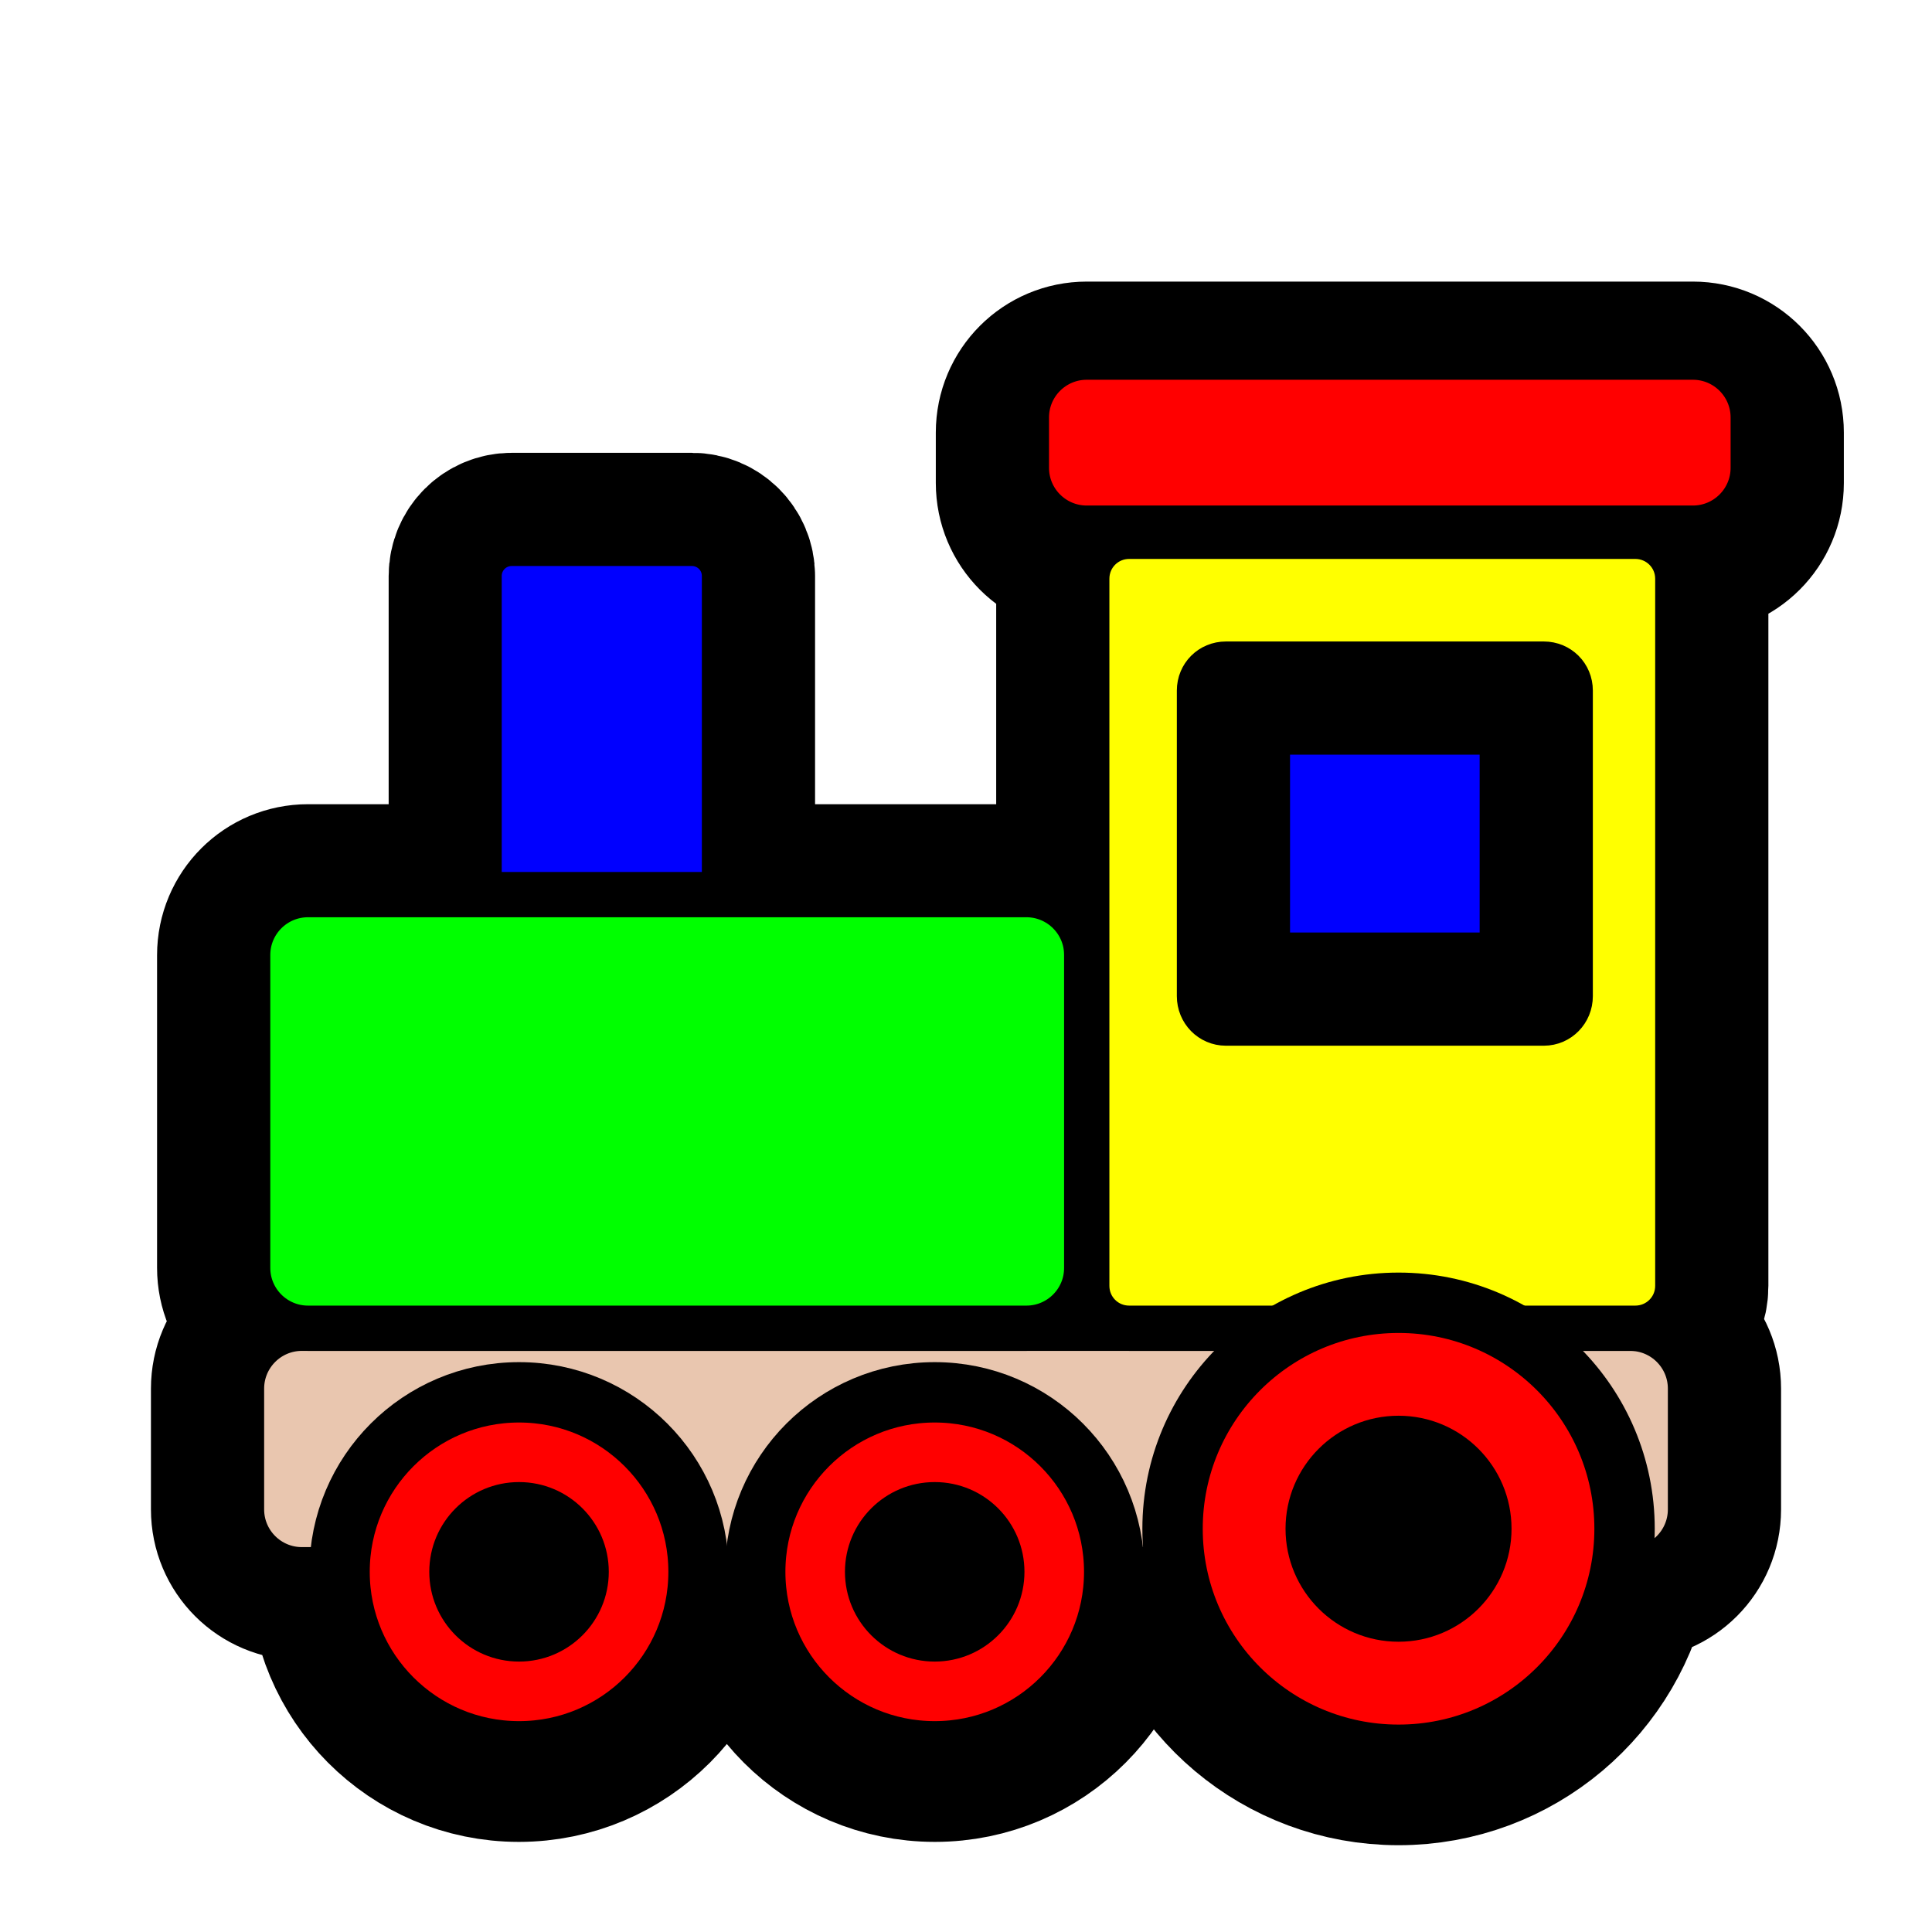
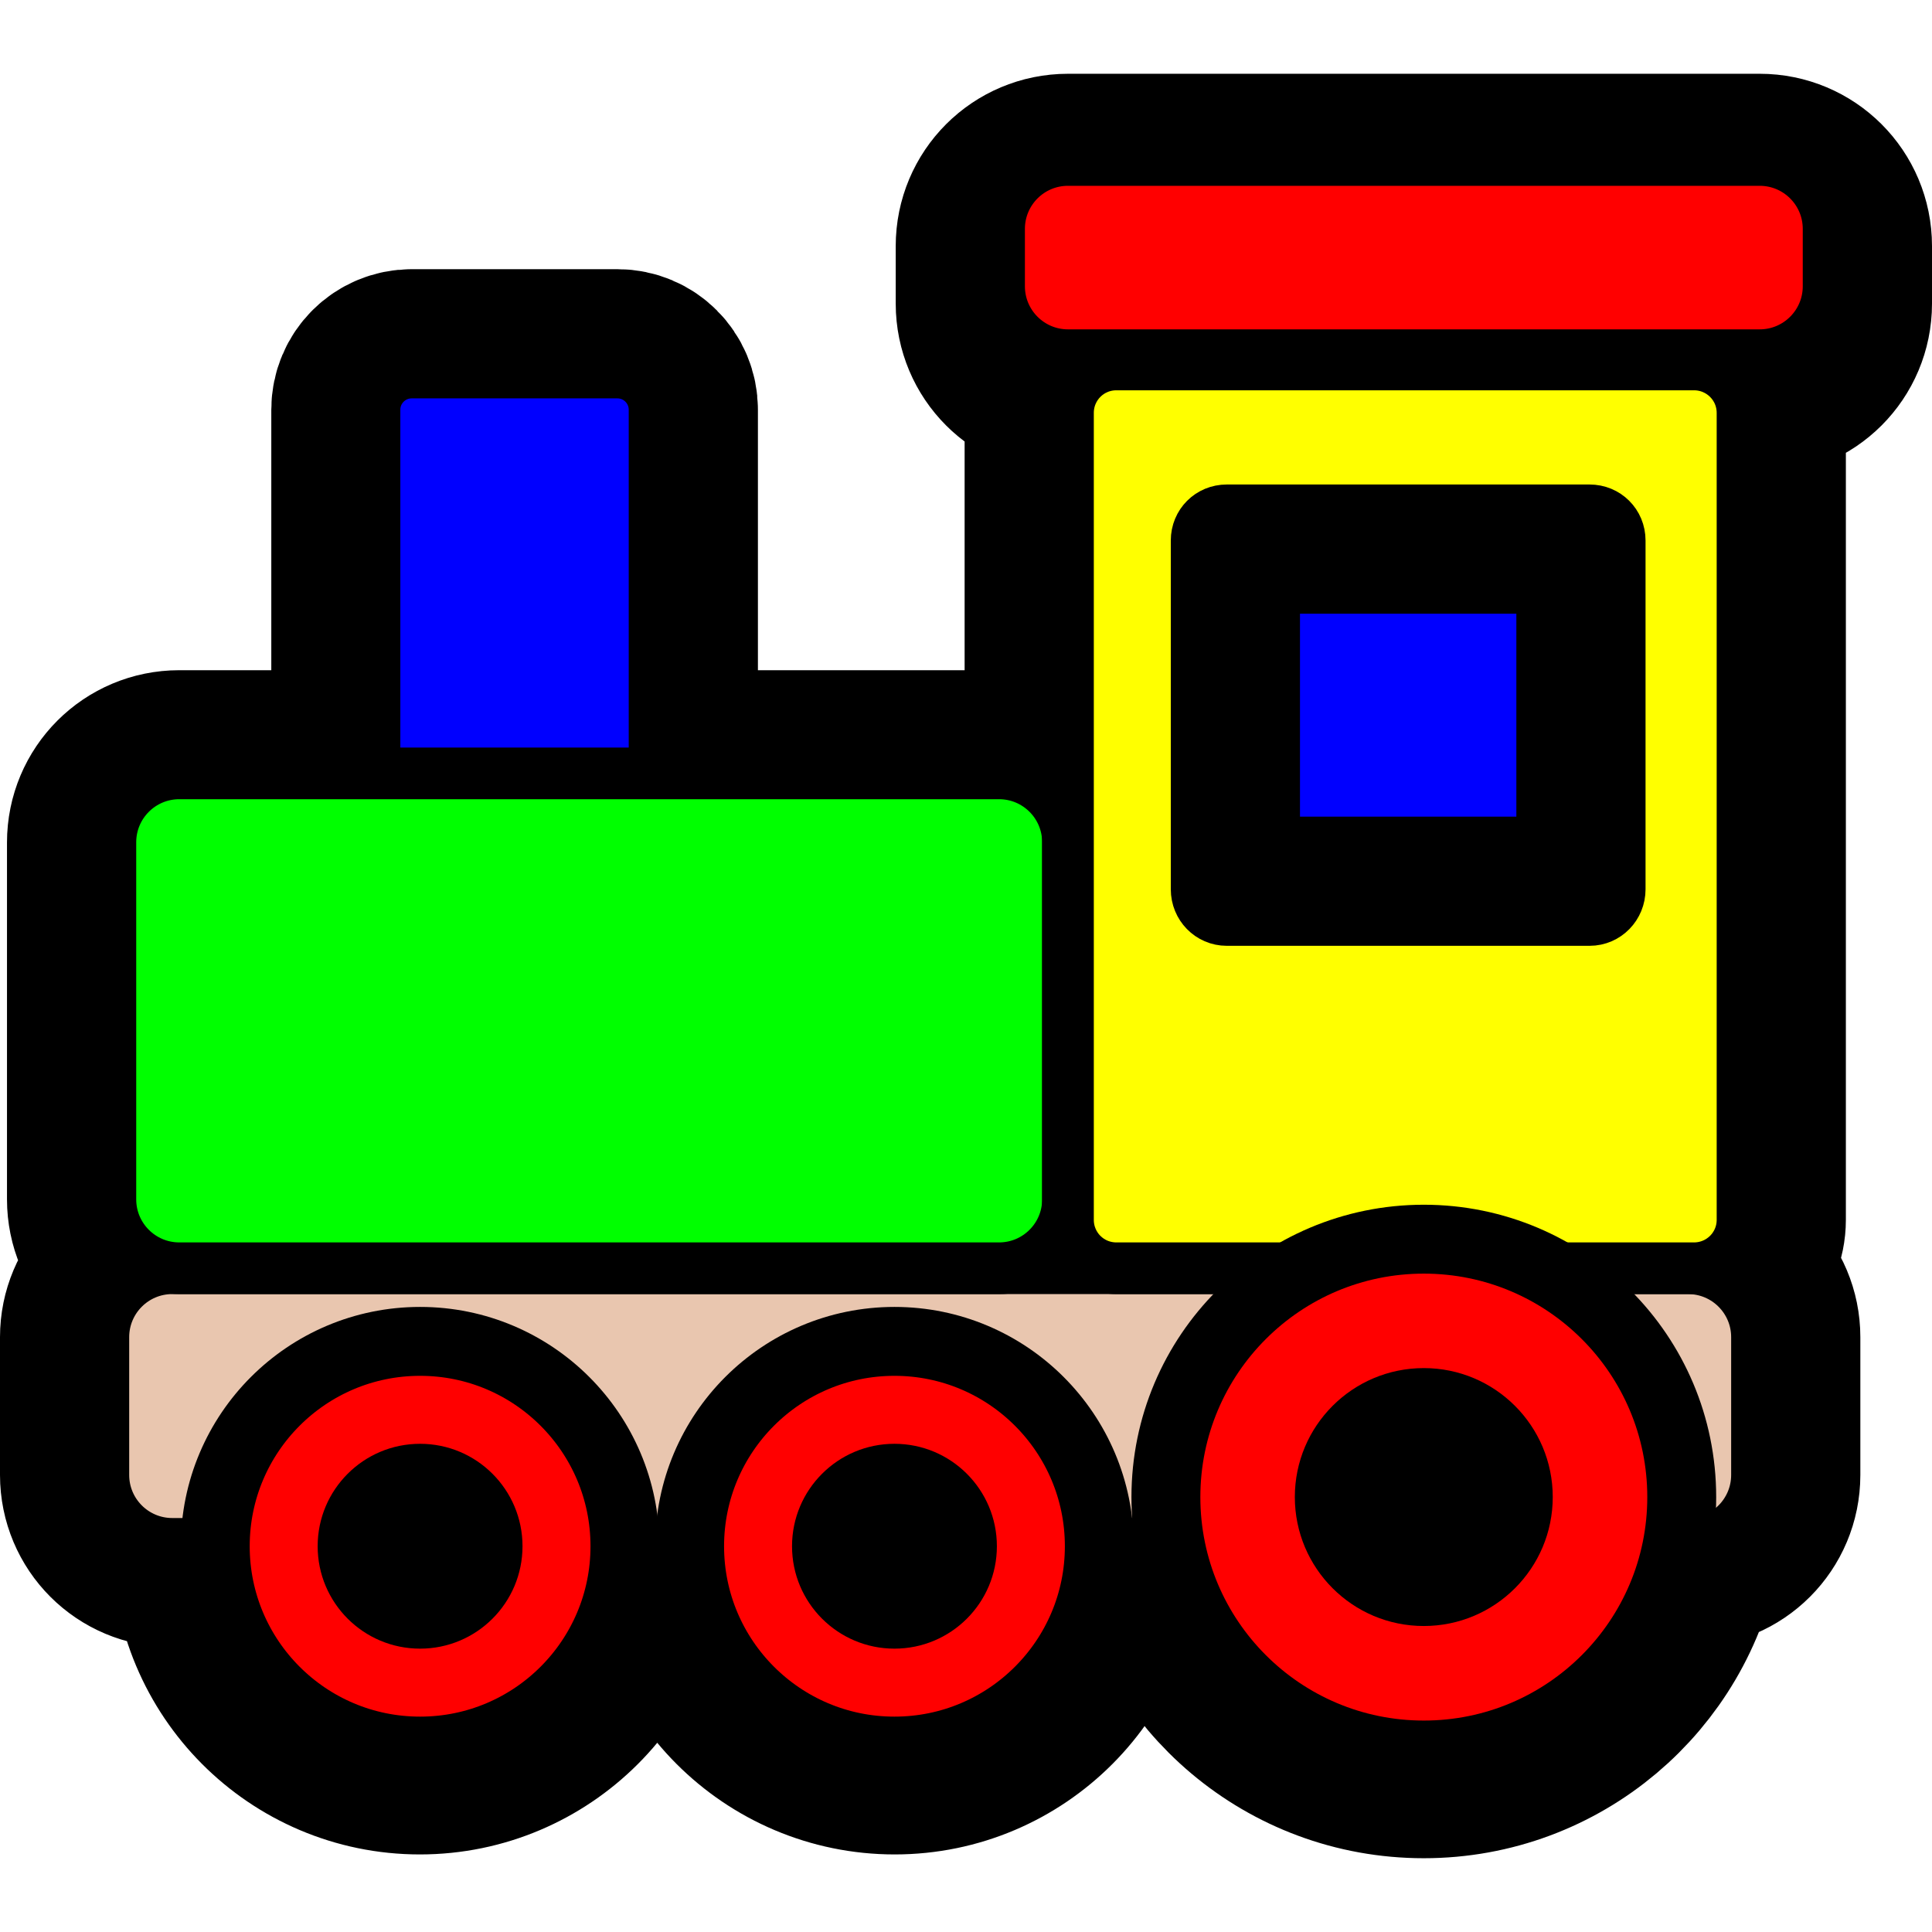
- <svg xmlns="http://www.w3.org/2000/svg" id="svg3977" viewBox="0 0 128 128" version="1.0">
-   <g id="layer1">
-     <path id="path2399" style="stroke-linejoin:round;fill-rule:evenodd;stroke:#000000;stroke-linecap:round;stroke-width:12;fill:#0000ff" d="m72 24.656c-2.216 0-4 1.784-4 4v3.344c0 2.216 1.784 4 4 4h1.25c-0.748 0.504-1.25 1.368-1.25 2.344v24.937c0-2.216-1.784-4-4-4h-20v-21.125c0-1.195-0.961-2.156-2.156-2.156h-11.938c-1.195 0-2.156 0.961-2.156 2.156v21.125h-11.344c-2.216 0-4 1.784-4 4v20.719c0 2.216 1.784 4 4 4h-0.406c-2.216 0-4 1.784-4 4v8c0 2.22 1.784 4 4 4h2.5v0.12c0 6.57 5.31 11.91 11.875 11.91s11.906-5.34 11.906-11.91c0-0.04 0.001-0.08 0-0.12h3.75v0.12c0 6.57 5.342 11.91 11.907 11.91 6.564 0 11.874-5.34 11.874-11.91 0-0.04 0.001-0.08 0-0.12h4.126c1.276 6.97 7.378 12.25 14.718 12.25s13.444-5.28 14.724-12.25h0.62c2.22 0 4-1.78 4-4v-8c0-2.216-1.78-4-4-4h0.34c1.56 0 2.82-1.251 2.82-2.812v-46.844c0-0.976-0.51-1.84-1.25-2.344h2.25c2.21 0 4-1.784 4-4v-3.344c0-2.216-1.79-4-4-4h-40.16z" />
-     <path id="path2397" style="stroke-linejoin:round;fill-rule:evenodd;stroke:#000000;stroke-linecap:round;stroke-width:12;fill:#0000ff" d="m81.219 44h21.061c0.98 0 1.75 0.77 1.75 1.75v20.25c0 0.98-0.77 1.781-1.75 1.781h-21.061c-0.98 0-1.75-0.801-1.75-1.781v-20.25c0-0.98 0.77-1.75 1.75-1.75z" />
-     <path id="path2395" style="stroke-linejoin:round;fill-rule:evenodd;stroke:#000000;stroke-linecap:round;stroke-width:12;fill:#0000ff" d="m72 84v1.188c0 1.561 1.251 2.812 2.812 2.812h-6.812c2.216 0 4-1.784 4-4z" />
-     <rect id="rect4509" style="stroke-linejoin:round;fill-rule:evenodd;stroke:#000000;stroke-linecap:round;stroke-width:3;fill:#0000ff" rx="2.158" transform="rotate(90)" height="16.259" width="51.801" y="-48" x="36" />
-     <rect id="rect3989" style="stroke-linejoin:round;fill-rule:evenodd;stroke:#000000;stroke-linecap:round;stroke-width:3;fill:#e9c6af" rx="4" height="16" width="96" y="88" x="16" />
-     <rect id="rect4500" style="stroke-linejoin:round;fill-rule:evenodd;stroke:#000000;stroke-linecap:round;stroke-width:3;fill:#00ff00" rx="4" height="28.73" width="55.592" y="59.27" x="16.408" />
-     <rect id="rect4504" style="stroke-linejoin:round;fill-rule:evenodd;stroke:#000000;stroke-linecap:round;stroke-width:3;fill:#ff0000" rx="4" height="11.333" width="48.157" y="23.66" x="68" />
-     <path id="rect4511" style="stroke-linejoin:round;fill-rule:evenodd;stroke:#000000;stroke-linecap:round;stroke-width:3;fill:#ffff00" d="m74.812 35.531c-1.561 0-2.812 1.252-2.812 2.813v46.844c0 1.561 1.251 2.812 2.812 2.812h33.528c1.56 0 2.82-1.251 2.82-2.812v-46.844c0-1.561-1.26-2.813-2.82-2.813h-33.528zm6.407 8.469h21.061c0.98 0 1.75 0.77 1.75 1.75v20.25c0 0.98-0.77 1.781-1.75 1.781h-21.061c-0.98 0-1.75-0.801-1.75-1.781v-20.25c0-0.98 0.77-1.75 1.75-1.75z" />
-     <path id="path4513" style="stroke-linejoin:round;fill-rule:evenodd;stroke:#000000;stroke-linecap:round;stroke-width:3.74;fill:#ff0000" d="m108 110a14 14 0 1 1 -28 0 14 14 0 1 1 28 0z" transform="matrix(1.0695 0 0 1.0695 -7.8749 -16.36)" />
-     <path id="path4515" style="fill-rule:evenodd;fill:#000000" d="m108 110a14 14 0 1 1 -28 0 14 14 0 1 1 28 0z" transform="matrix(.53474 0 0 .53474 42.391 42.461)" />
-     <path id="path4523" style="stroke-linejoin:round;fill-rule:evenodd;stroke:#000000;stroke-linecap:round;stroke-width:4.709;fill:#ff0000" d="m108 110a14 14 0 1 1 -28 0 14 14 0 1 1 28 0z" transform="matrix(.84945 0 0 .84945 -45.46 10.698)" />
-     <path id="path4525" style="fill-rule:evenodd;fill:#000000" d="m108 110a14 14 0 1 1 -28 0 14 14 0 1 1 28 0z" transform="matrix(.42472 0 0 .42472 -5.5363 57.418)" />
-     <path id="path4529" style="stroke-linejoin:round;fill-rule:evenodd;stroke:#000000;stroke-linecap:round;stroke-width:4.709;fill:#ff0000" d="m108 110a14 14 0 1 1 -28 0 14 14 0 1 1 28 0z" transform="matrix(.84945 0 0 .84945 -17.921 10.698)" />
-     <path id="path4531" style="fill-rule:evenodd;fill:#000000" d="m108 110a14 14 0 1 1 -28 0 14 14 0 1 1 28 0z" transform="matrix(.42472 0 0 .42472 22.003 57.418)" />
+ <svg xmlns="http://www.w3.org/2000/svg" id="svg3977" viewBox="0 0 24 24" version="1.0" width="24" height="24">
+   <defs id="defs22" />
+   <g id="layer1" transform="translate(-54.08,-57.53652)">
+     <g id="g4532" transform="matrix(0.21398,0,0,0.21398,51.9402,54.46099)">
+       <path d="m 72,24.656 c -2.216,0 -4,1.784 -4,4 V 32 c 0,2.216 1.784,4 4,4 h 1.25 C 72.502,36.504 72,37.368 72,38.344 v 24.937 c 0,-2.216 -1.784,-4 -4,-4 H 48 V 38.156 C 48,36.961 47.039,36 45.844,36 H 33.906 c -1.195,0 -2.156,0.961 -2.156,2.156 V 59.281 H 20.406 c -2.216,0 -4,1.784 -4,4 V 84 c 0,2.216 1.784,4 4,4 H 20 c -2.216,0 -4,1.784 -4,4 v 8 c 0,2.22 1.784,4 4,4 h 2.5 v 0.12 c 0,6.57 5.31,11.91 11.875,11.91 6.565,0 11.906,-5.34 11.906,-11.91 0,-0.04 10e-4,-0.08 0,-0.12 h 3.75 v 0.12 c 0,6.57 5.342,11.91 11.907,11.91 6.564,0 11.874,-5.34 11.874,-11.91 0,-0.04 0.001,-0.08 0,-0.12 h 4.126 c 1.276,6.97 7.378,12.25 14.718,12.25 7.34,0 13.444,-5.28 14.724,-12.25 H 108 c 2.22,0 4,-1.78 4,-4 v -8 c 0,-2.216 -1.78,-4 -4,-4 h 0.34 c 1.56,0 2.82,-1.251 2.82,-2.812 V 38.344 c 0,-0.976 -0.51,-1.84 -1.25,-2.344 h 2.25 c 2.21,0 4,-1.784 4,-4 v -3.344 c 0,-2.216 -1.79,-4 -4,-4 z" style="fill:#0000ff;fill-rule:evenodd;stroke:#000000;stroke-width:12;stroke-linecap:round;stroke-linejoin:round" id="path2399" />
+       <path d="m 81.219,44 h 21.061 c 0.98,0 1.75,0.77 1.75,1.75 V 66 c 0,0.98 -0.77,1.781 -1.75,1.781 H 81.219 c -0.98,0 -1.75,-0.801 -1.75,-1.781 V 45.75 c 0,-0.98 0.77,-1.75 1.75,-1.75 z" style="fill:#0000ff;fill-rule:evenodd;stroke:#000000;stroke-width:12;stroke-linecap:round;stroke-linejoin:round" id="path2397" />
+       <path d="m 72,84 v 1.188 C 72,86.749 73.251,88 74.812,88 H 68 c 2.216,0 4,-1.784 4,-4 z" style="fill:#0000ff;fill-rule:evenodd;stroke:#000000;stroke-width:12;stroke-linecap:round;stroke-linejoin:round" id="path2395" />
+       <rect x="36" y="-48" width="51.801" height="16.259" transform="rotate(90)" rx="2.158" style="fill:#0000ff;fill-rule:evenodd;stroke:#000000;stroke-width:3;stroke-linecap:round;stroke-linejoin:round" id="rect4509" />
+       <rect x="16" y="88" width="96" height="16" rx="4" style="fill:#e9c6af;fill-rule:evenodd;stroke:#000000;stroke-width:3;stroke-linecap:round;stroke-linejoin:round" id="rect3989" />
+       <rect x="16.408" y="59.27" width="55.592" height="28.73" rx="4" style="fill:#00ff00;fill-rule:evenodd;stroke:#000000;stroke-width:3;stroke-linecap:round;stroke-linejoin:round" id="rect4500" />
+       <rect x="68" y="23.66" width="48.157" height="11.333" rx="4" style="fill:#ff0000;fill-rule:evenodd;stroke:#000000;stroke-width:3;stroke-linecap:round;stroke-linejoin:round" id="rect4504" />
+       <path d="M 74.812,35.531 C 73.251,35.531 72,36.783 72,38.344 V 85.188 C 72,86.749 73.251,88 74.812,88 h 33.528 c 1.56,0 2.82,-1.251 2.82,-2.812 V 38.344 c 0,-1.561 -1.26,-2.813 -2.82,-2.813 z M 81.219,44 h 21.061 c 0.98,0 1.75,0.77 1.75,1.75 V 66 c 0,0.98 -0.77,1.781 -1.75,1.781 H 81.219 c -0.98,0 -1.75,-0.801 -1.75,-1.781 V 45.75 c 0,-0.98 0.77,-1.75 1.75,-1.75 z" style="fill:#ffff00;fill-rule:evenodd;stroke:#000000;stroke-width:3;stroke-linecap:round;stroke-linejoin:round" id="rect4511" />
+       <circle transform="matrix(1.0695,0,0,1.0695,-7.8749,-16.36)" style="fill:#ff0000;fill-rule:evenodd;stroke:#000000;stroke-width:3.74;stroke-linecap:round;stroke-linejoin:round" id="path4513" cx="94" cy="110" r="14" />
+       <circle transform="matrix(0.53474,0,0,0.53474,42.391,42.461)" style="fill:#000000;fill-rule:evenodd" id="path4515" cx="94" cy="110" r="14" />
+       <circle transform="matrix(0.84945,0,0,0.84945,-45.46,10.698)" style="fill:#ff0000;fill-rule:evenodd;stroke:#000000;stroke-width:4.709;stroke-linecap:round;stroke-linejoin:round" id="path4523" cx="94" cy="110" r="14" />
+       <circle transform="matrix(0.42472,0,0,0.42472,-5.5363,57.418)" style="fill:#000000;fill-rule:evenodd" id="path4525" cx="94" cy="110" r="14" />
+       <circle transform="matrix(0.84945,0,0,0.84945,-17.921,10.698)" style="fill:#ff0000;fill-rule:evenodd;stroke:#000000;stroke-width:4.709;stroke-linecap:round;stroke-linejoin:round" id="path4529" cx="94" cy="110" r="14" />
+       <circle transform="matrix(0.42472,0,0,0.42472,22.003,57.418)" style="fill:#000000;fill-rule:evenodd" id="path4531" cx="94" cy="110" r="14" />
+     </g>
  </g>
</svg>
